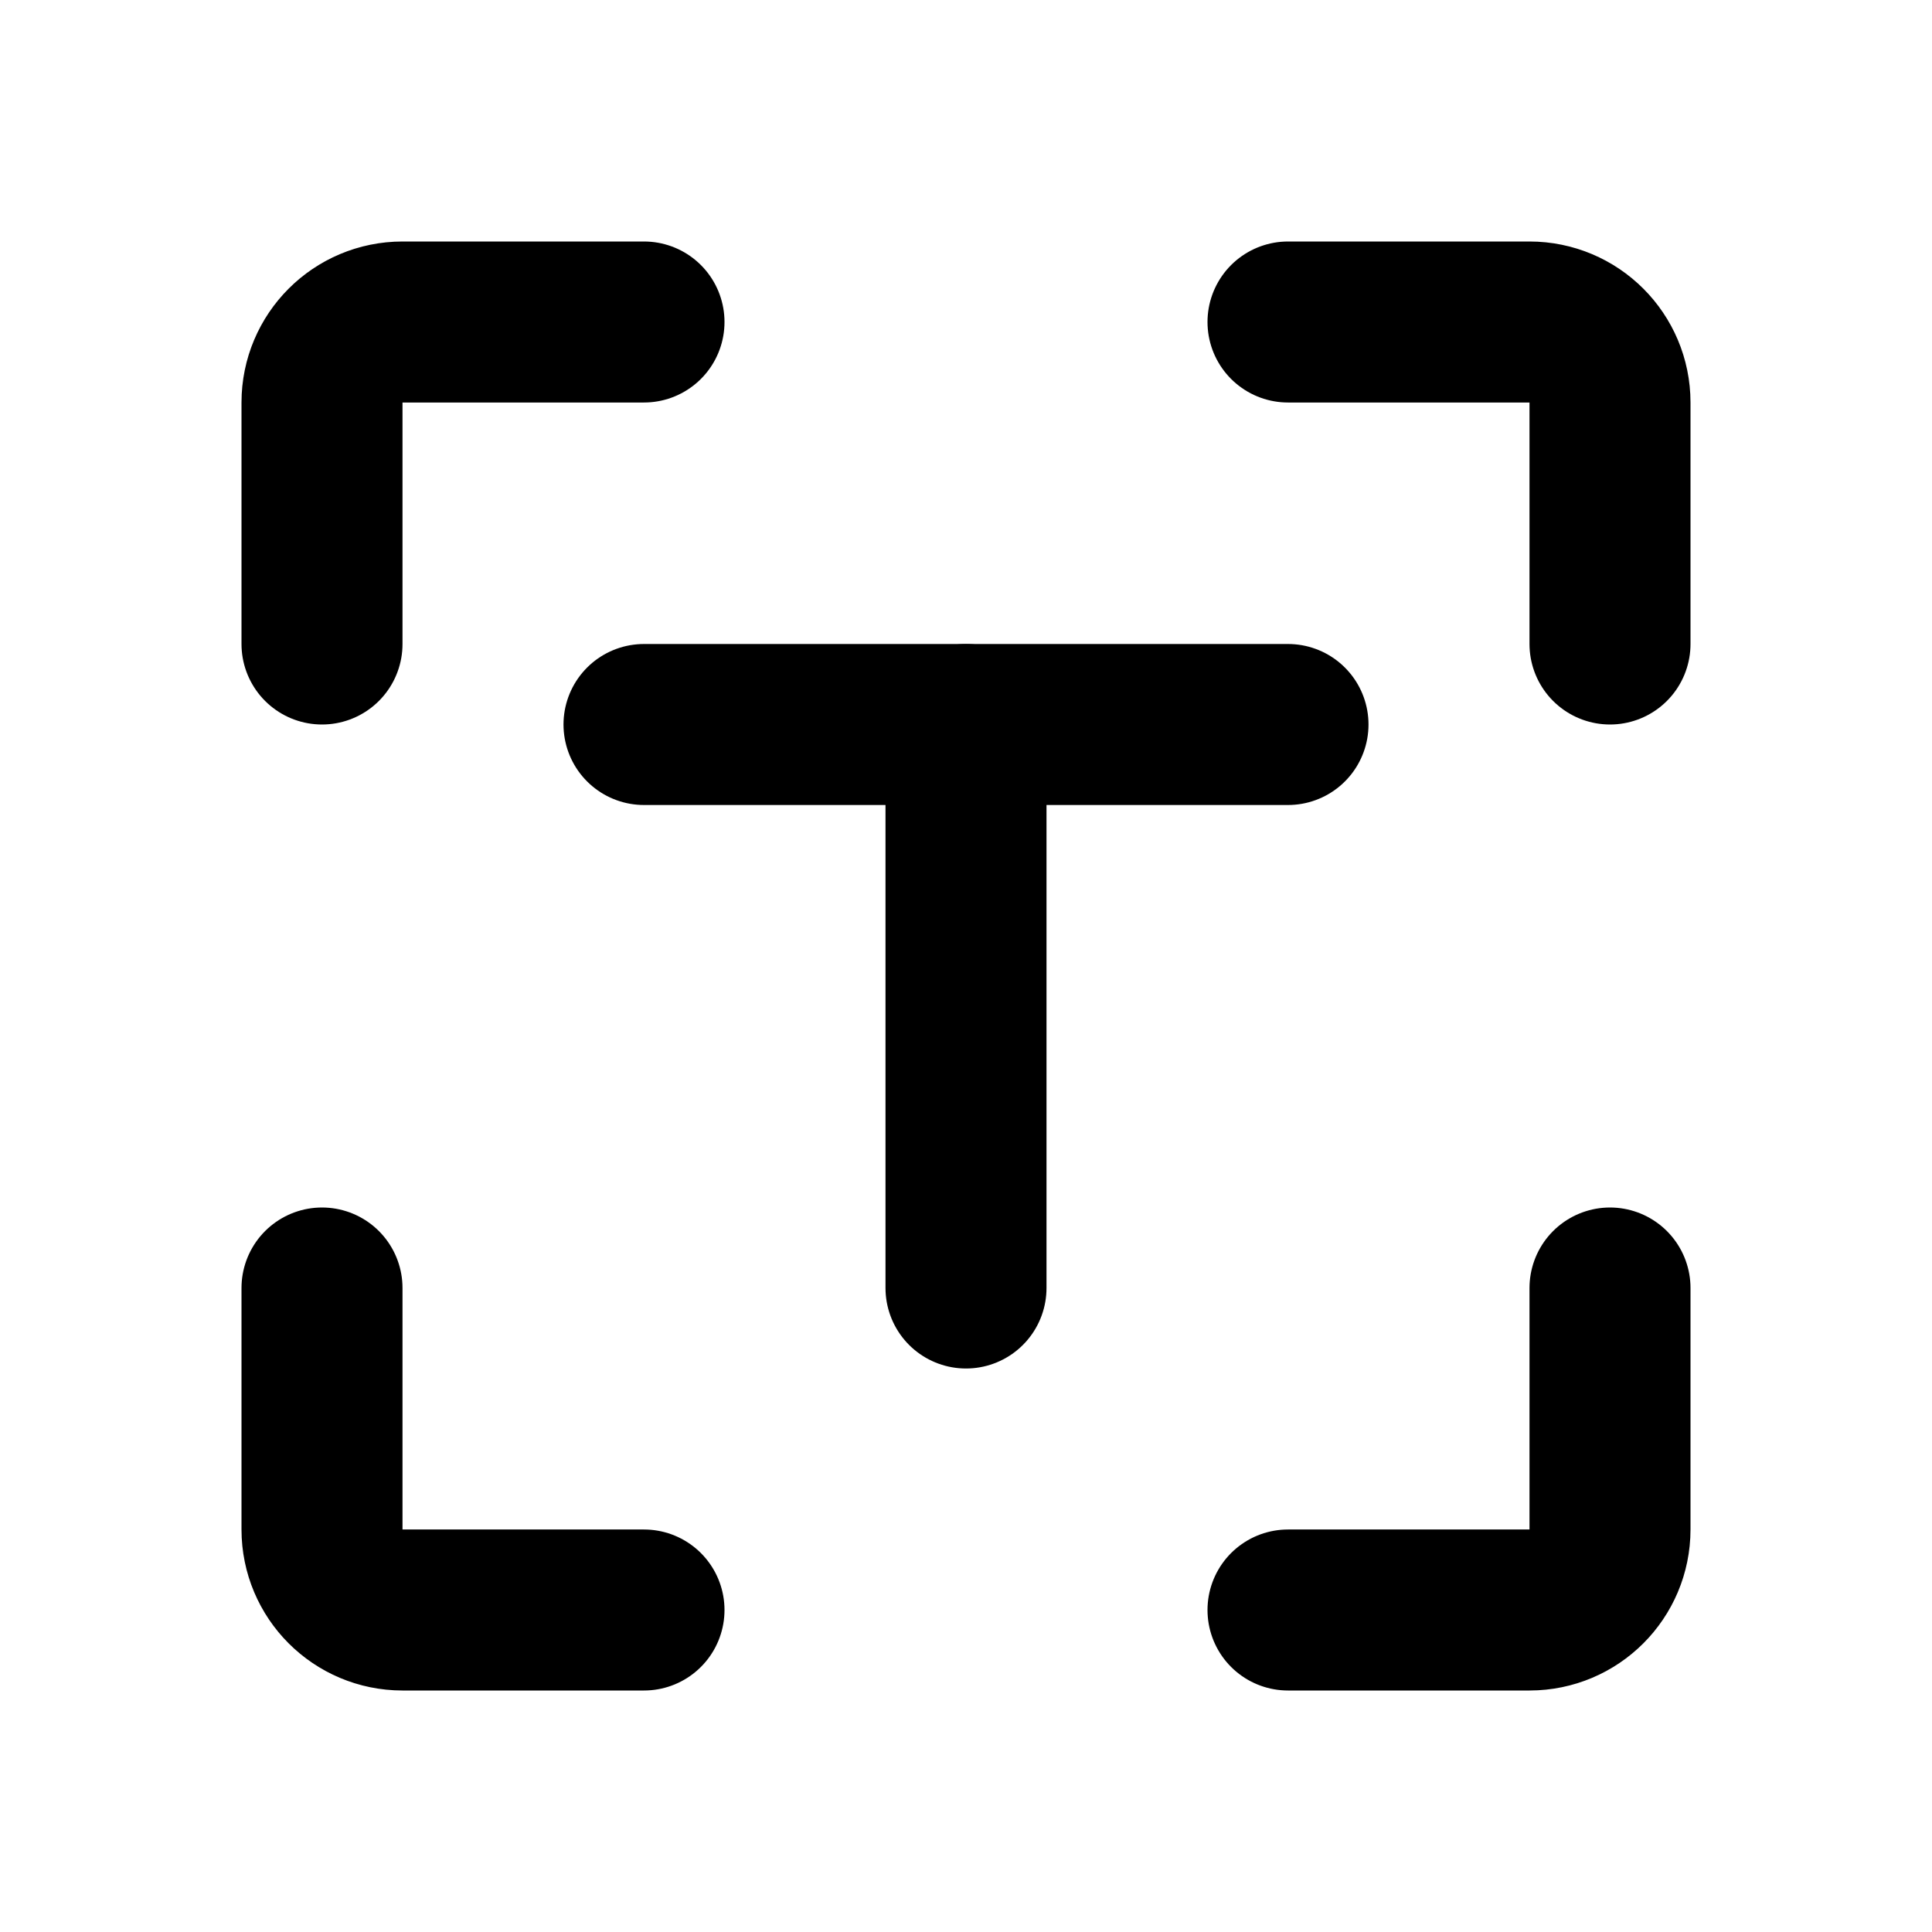
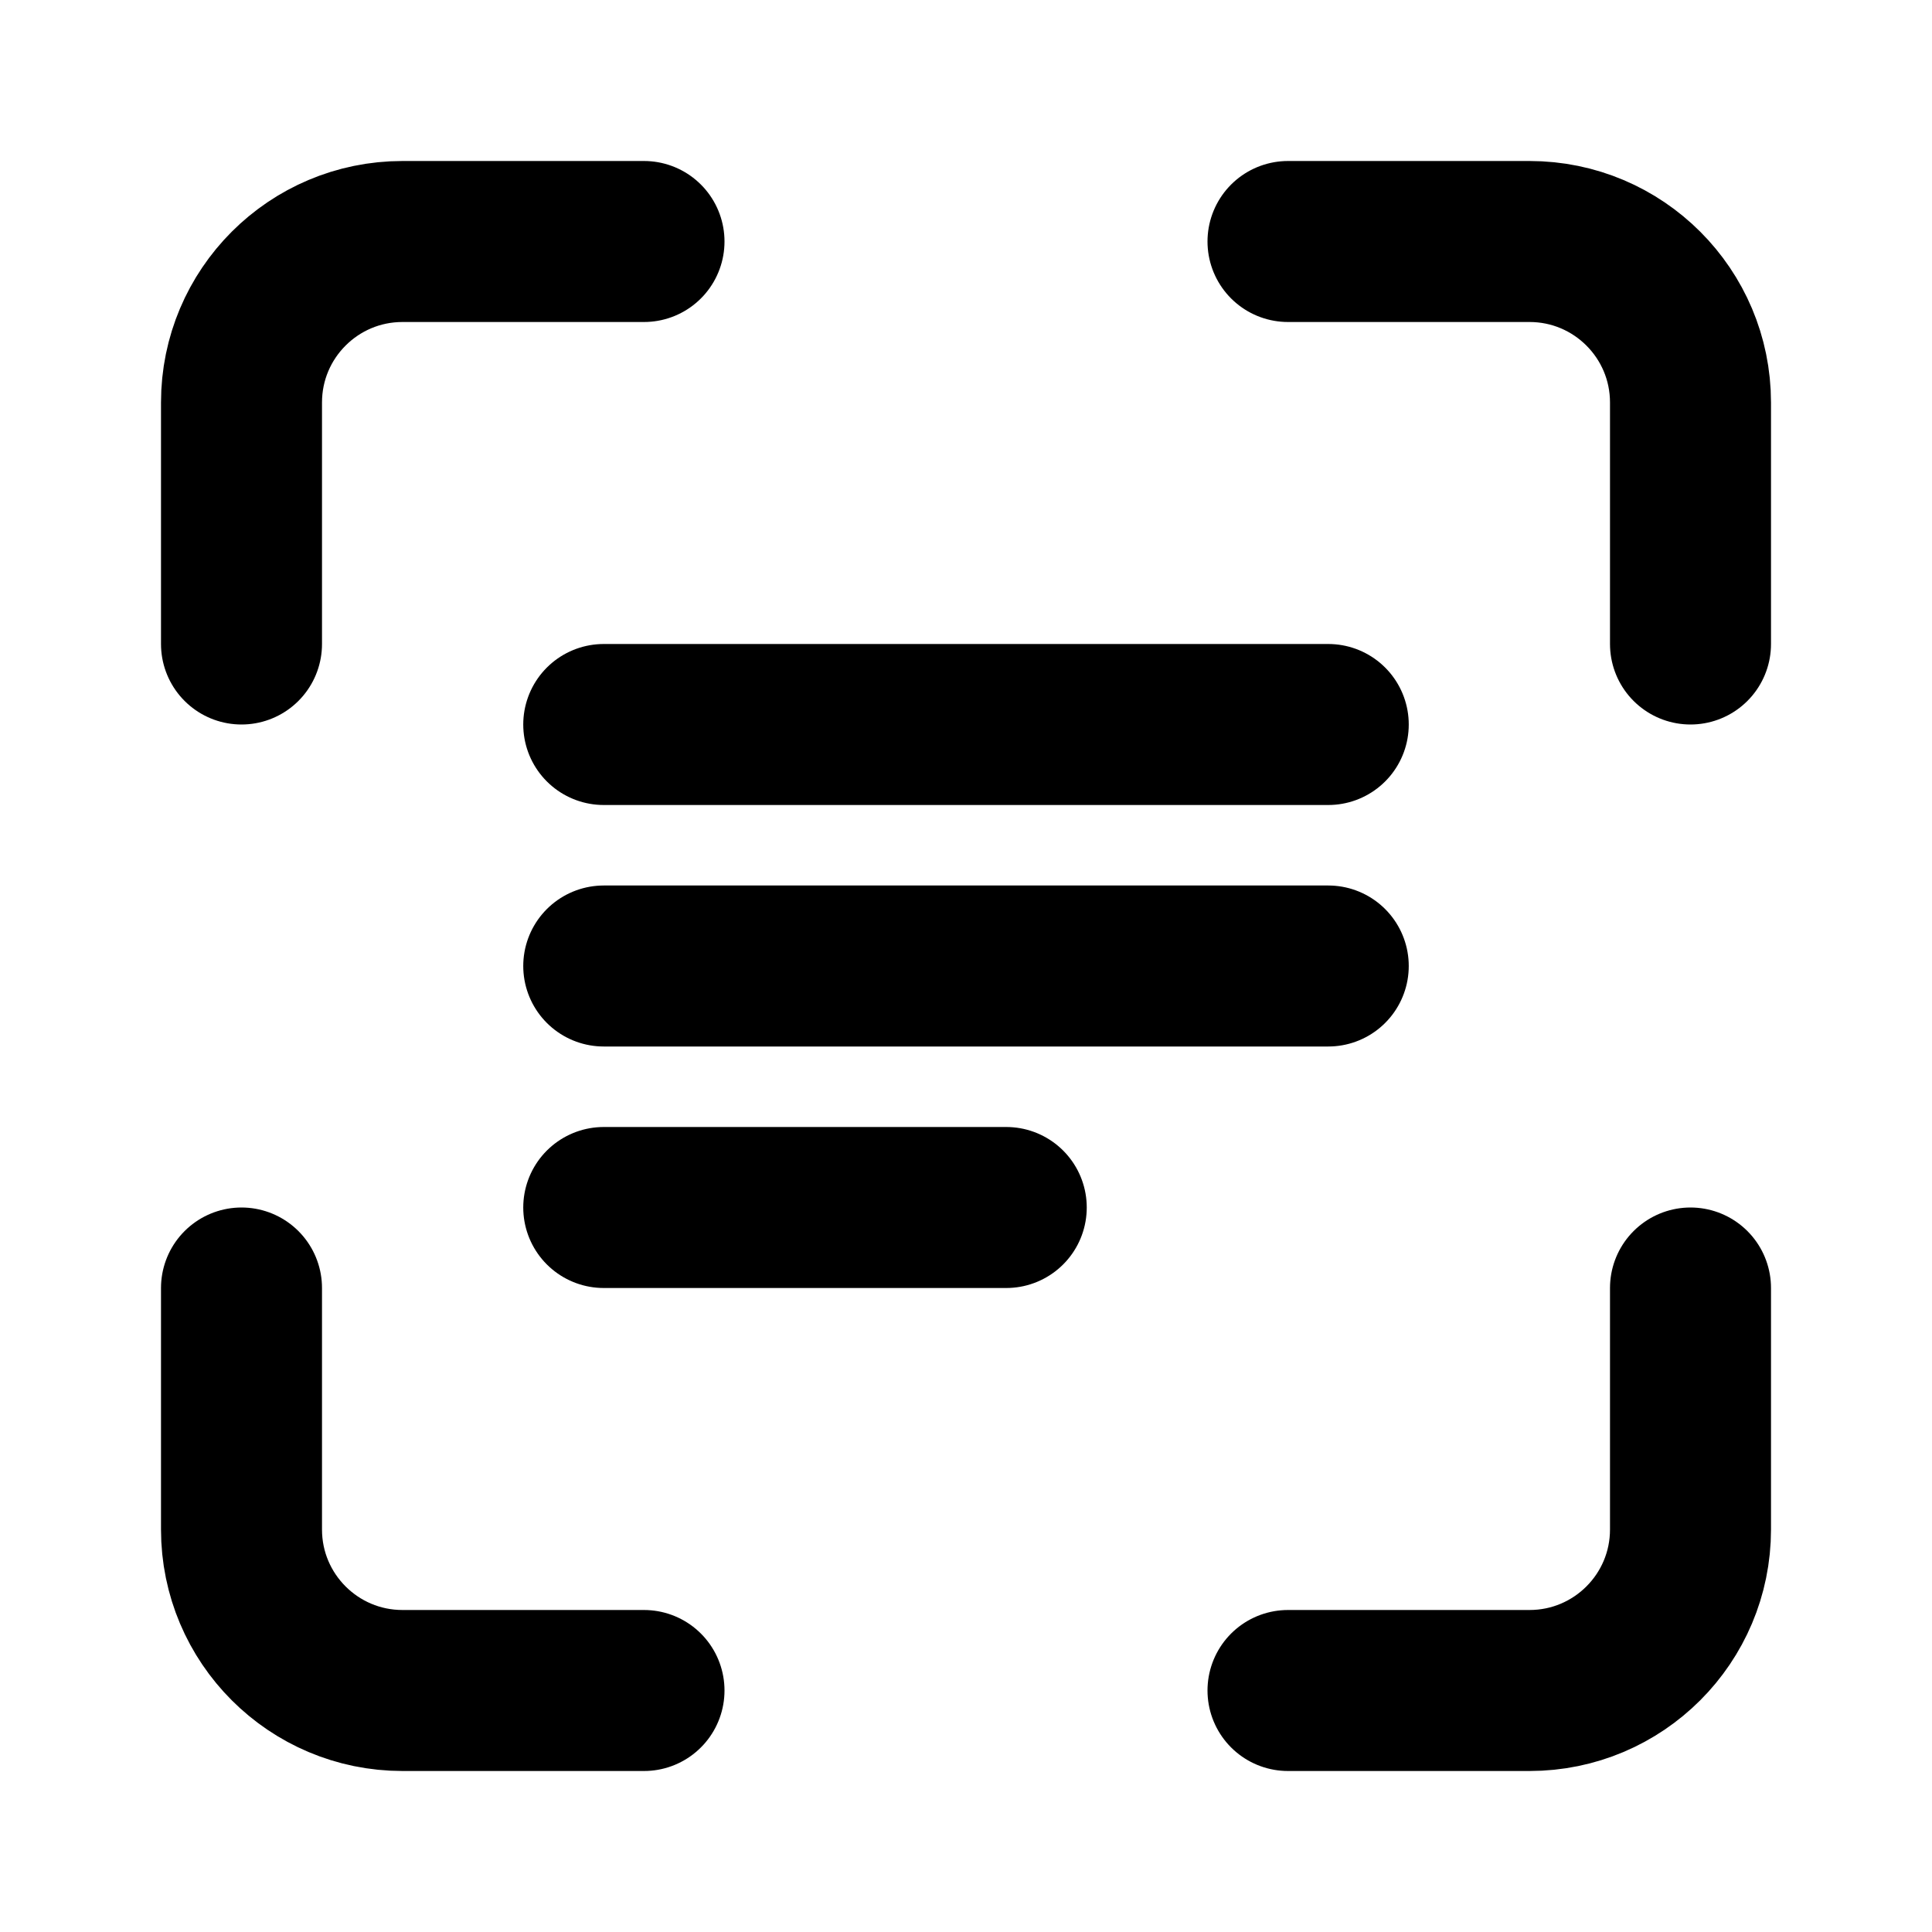
<svg xmlns="http://www.w3.org/2000/svg" width="24" height="24" viewBox="0 0 24 24" fill="none" stroke="black" stroke-width="2" stroke-linecap="round" stroke-linejoin="round">
-   <path d="M4 8V5a1 1 0 0 1 1-1h3" />
-   <path d="M16 4h3a1 1 0 0 1 1 1v3" />
-   <path d="M20 16v3a1 1 0 0 1-1 1h-3" />
-   <path d="M8 20H5a1 1 0 0 1-1-1v-3" />
-   <path d="M8 9h8" />
-   <path d="M12 9v7" />
+   <path d="M3 8V5a2 2 0 0 1 2-2h3" />
+   <path d="M16 3h3a2 2 0 0 1 2 2v3" />
+   <path d="M21 16v3a2 2 0 0 1-2 2h-3" />
+   <path d="M8 21H5a2 2 0 0 1-2-2v-3" />
+   <path d="M7.5 9h9" />
+   <path d="M7.5 12h9" />
+   <path d="M7.5 15h5" />
</svg>
